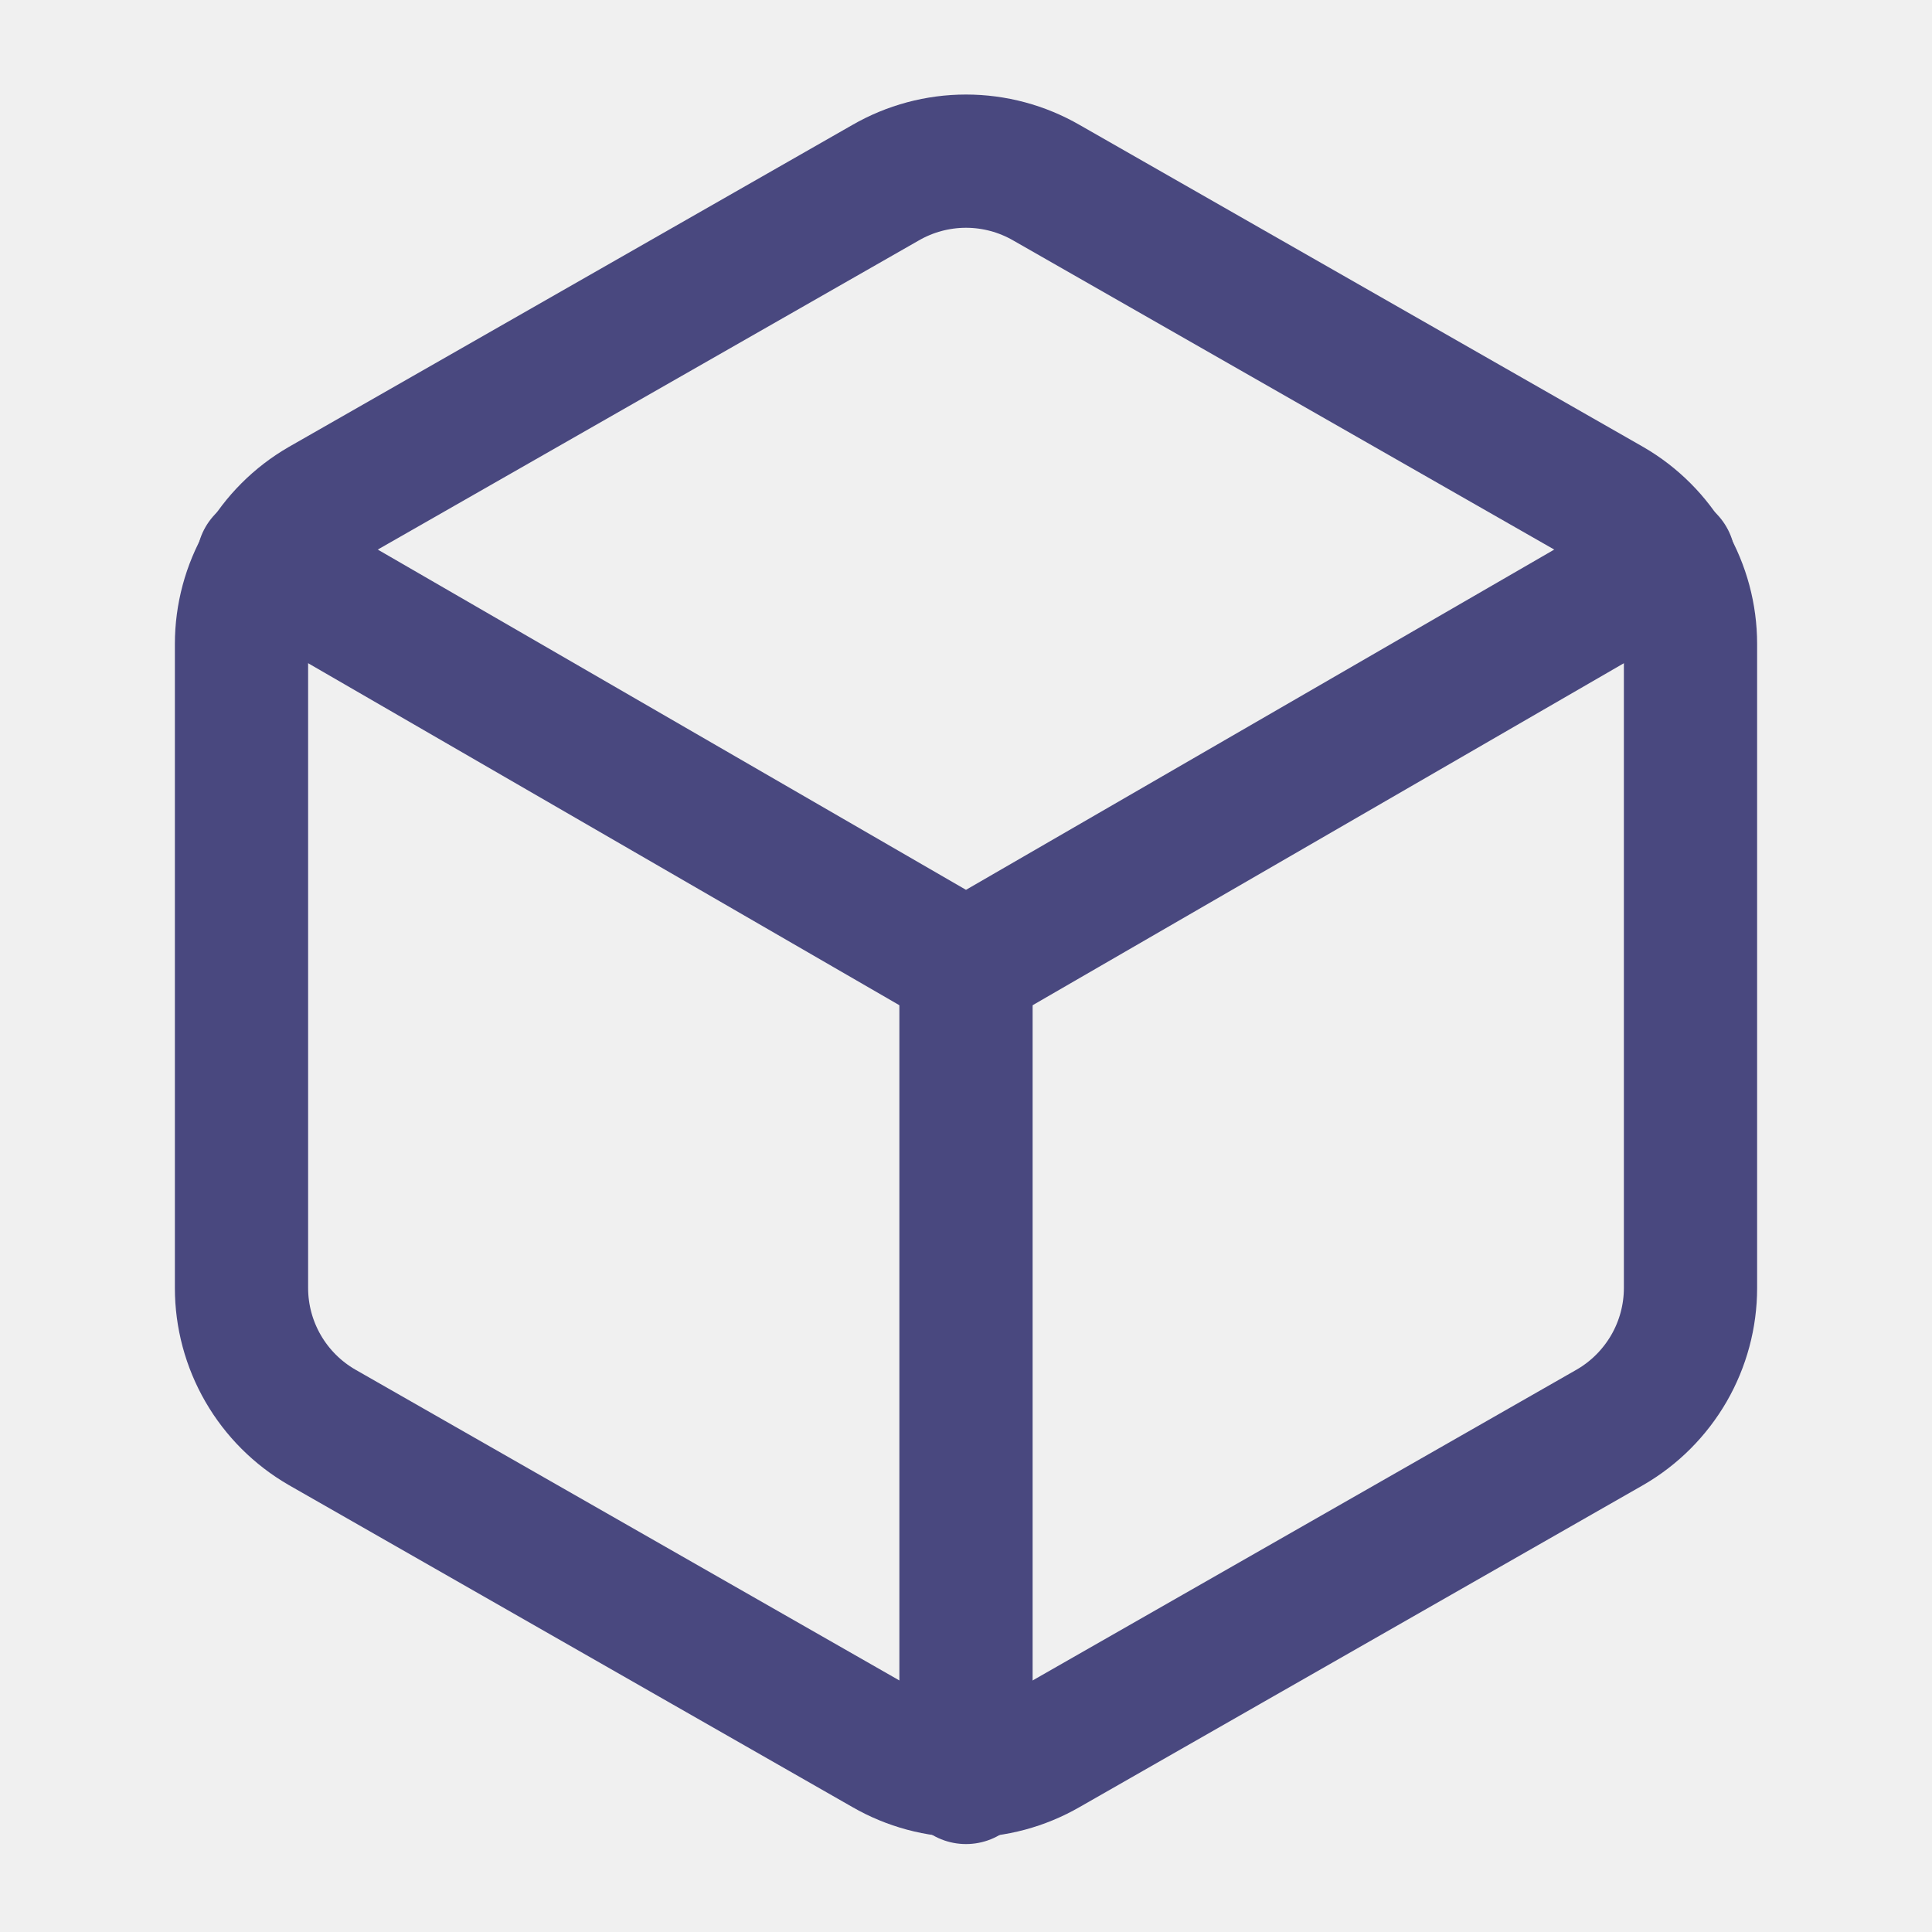
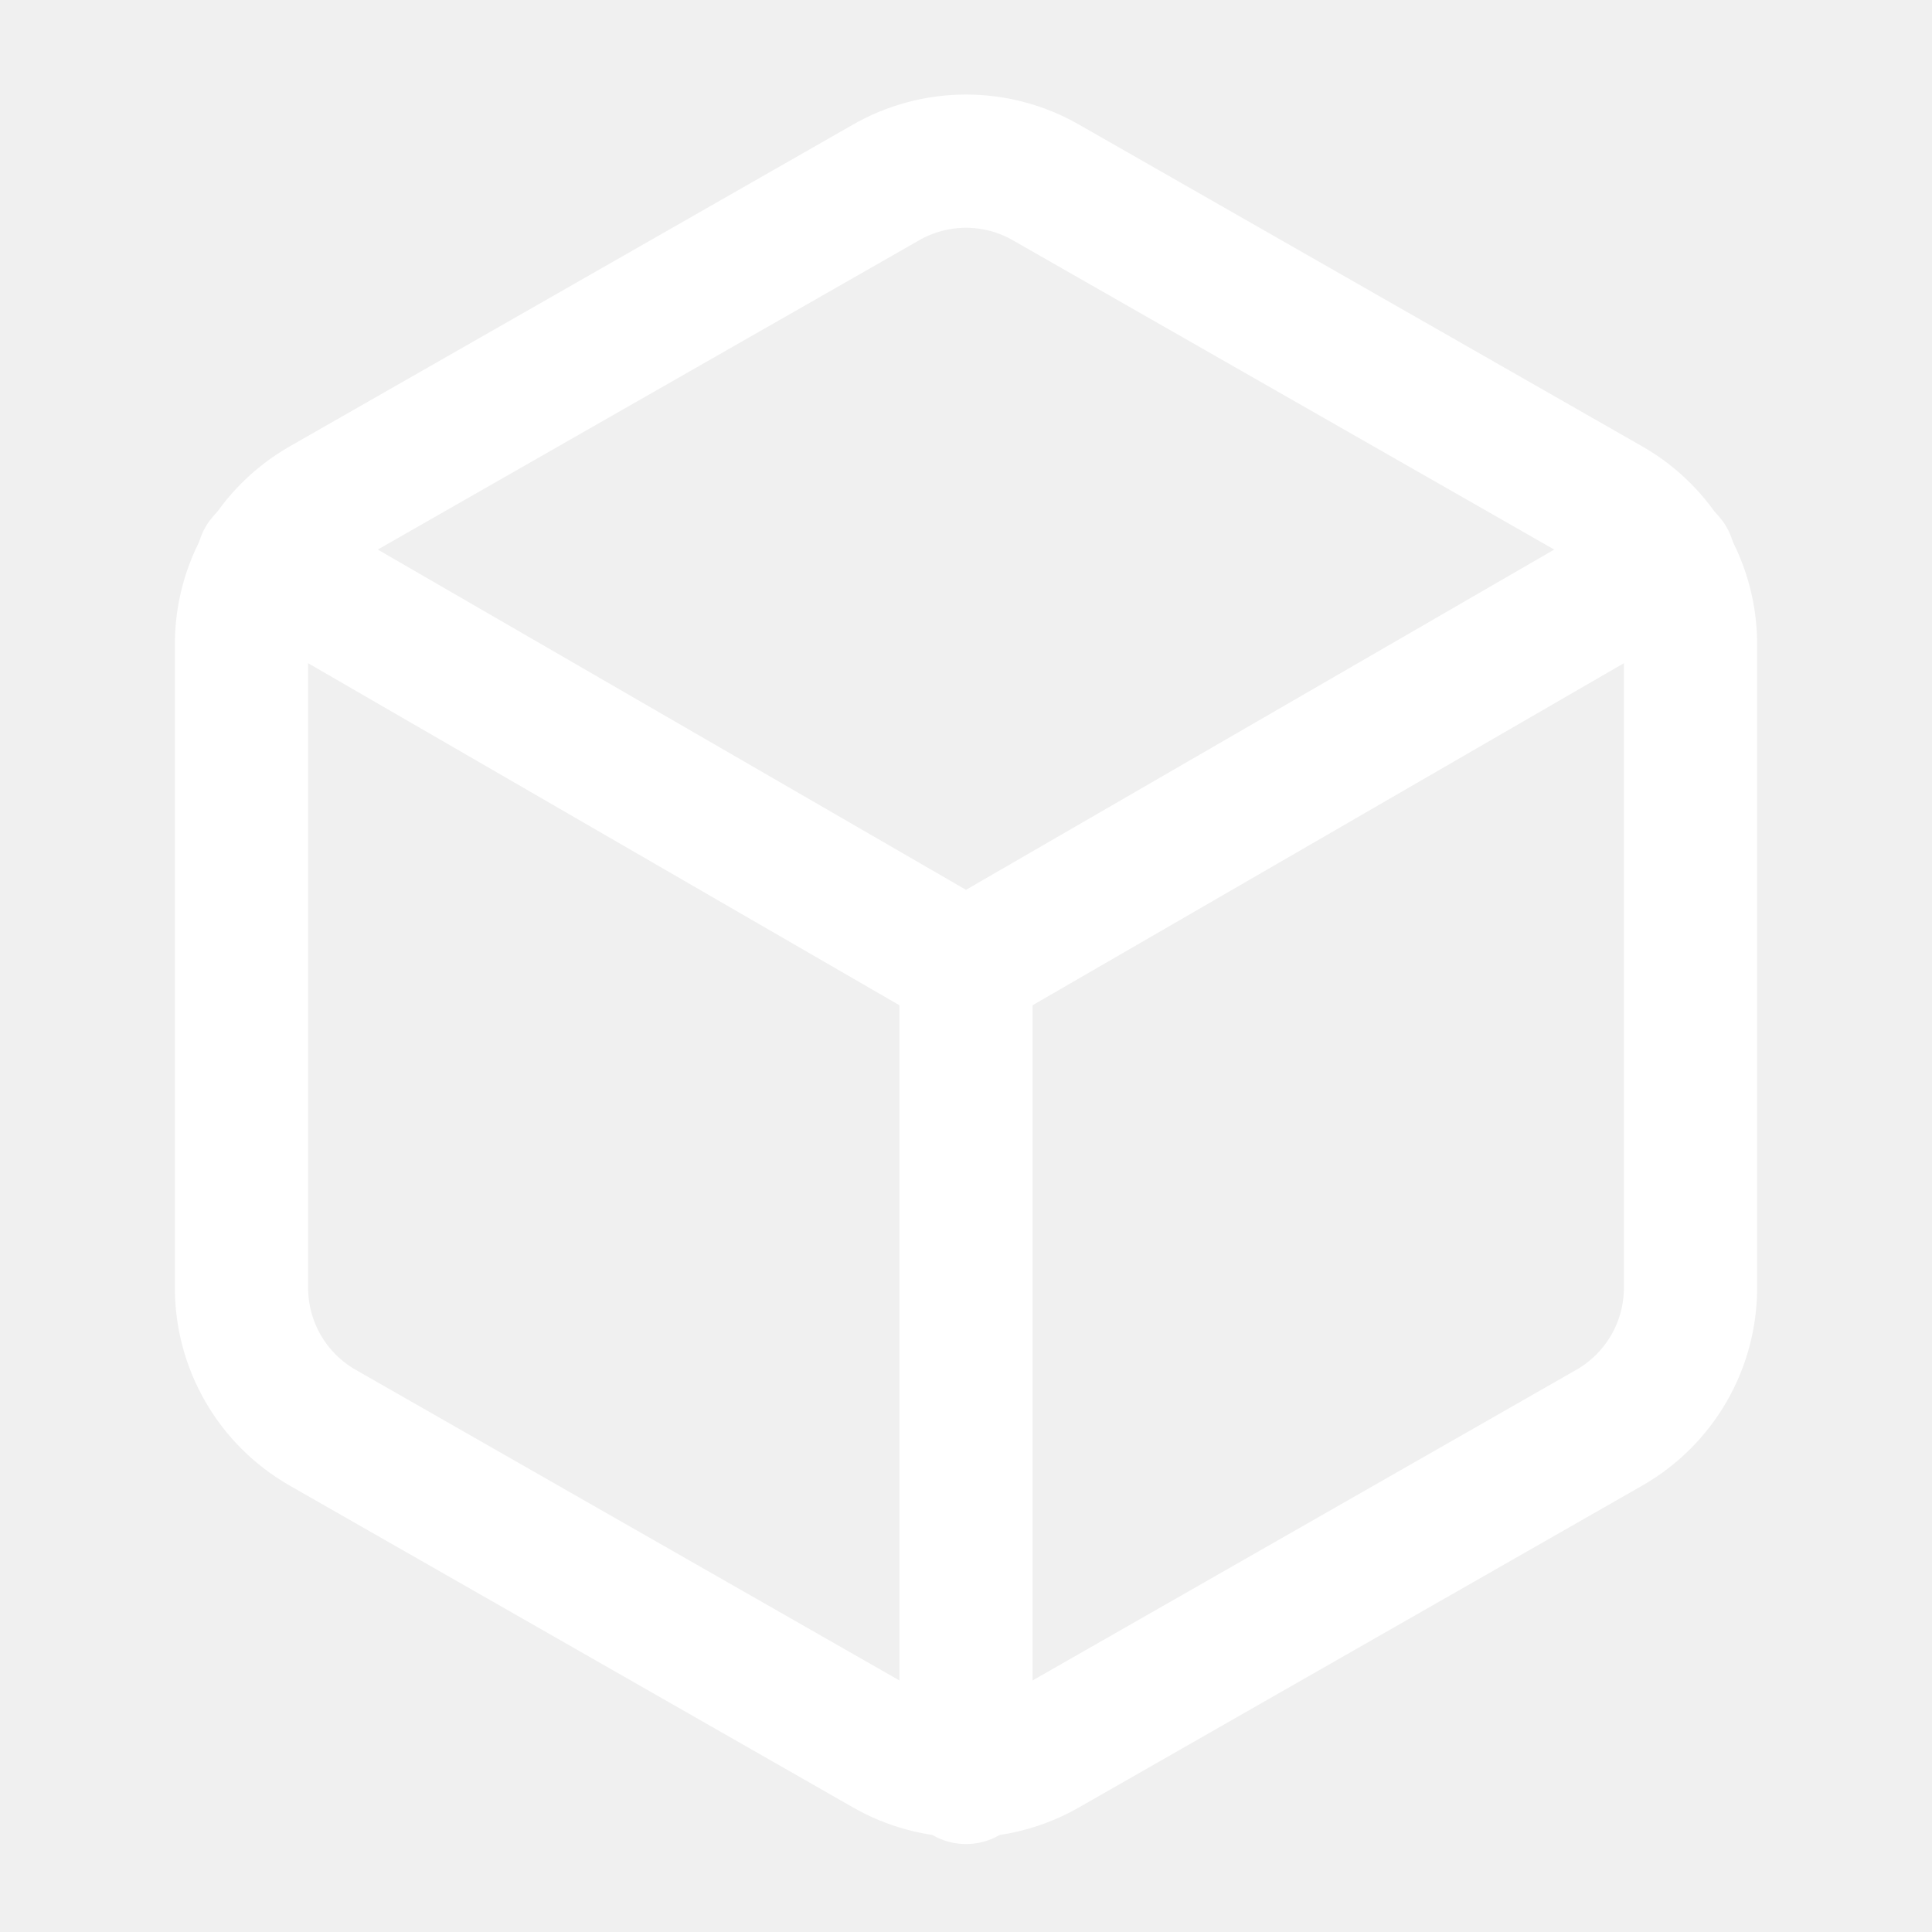
<svg xmlns="http://www.w3.org/2000/svg" width="29" height="29" viewBox="0 0 29 29" fill="none">
-   <path d="M25.375 19.333V9.667C25.375 9.243 25.263 8.827 25.051 8.46C24.838 8.093 24.534 7.788 24.167 7.576L15.708 2.743C15.341 2.531 14.924 2.419 14.5 2.419C14.076 2.419 13.659 2.531 13.292 2.743L4.833 7.576C4.466 7.788 4.161 8.093 3.949 8.46C3.737 8.827 3.625 9.243 3.625 9.667V19.333C3.625 19.757 3.737 20.173 3.949 20.54C4.161 20.907 4.466 21.212 4.833 21.424L13.292 26.257C13.659 26.469 14.076 26.581 14.5 26.581C14.924 26.581 15.341 26.469 15.708 26.257L24.167 21.424C24.534 21.212 24.838 20.907 25.051 20.54C25.263 20.173 25.375 19.757 25.375 19.333Z" stroke="#49487F" stroke-width="2" stroke-linecap="round" stroke-linejoin="round" />
-   <path d="M3.951 8.41L14.5 14.512L25.049 8.41" stroke="#49487F" stroke-width="2" stroke-linecap="round" stroke-linejoin="round" />
-   <path d="M14.5 26.68V14.5" stroke="#49487F" stroke-width="2" stroke-linecap="round" stroke-linejoin="round" />
+   <path d="M25.375 19.333V9.667C25.375 9.243 25.263 8.827 25.051 8.46C24.838 8.093 24.534 7.788 24.167 7.576L15.708 2.743C15.341 2.531 14.924 2.419 14.5 2.419C14.076 2.419 13.659 2.531 13.292 2.743L4.833 7.576C4.466 7.788 4.161 8.093 3.949 8.46C3.737 8.827 3.625 9.243 3.625 9.667V19.333C3.625 19.757 3.737 20.173 3.949 20.54C4.161 20.907 4.466 21.212 4.833 21.424L13.292 26.257C13.659 26.469 14.076 26.581 14.5 26.581C14.924 26.581 15.341 26.469 15.708 26.257L24.167 21.424C24.534 21.212 24.838 20.907 25.051 20.54C25.263 20.173 25.375 19.757 25.375 19.333Z" stroke="white" stroke-width="2" stroke-linecap="round" stroke-linejoin="round" />
+   <path d="M3.951 8.41L14.5 14.512L25.049 8.41" stroke="white" stroke-width="2" stroke-linecap="round" stroke-linejoin="round" />
+   <path d="M14.5 26.68V14.5" stroke="white" stroke-width="2" stroke-linecap="round" stroke-linejoin="round" />
</svg>
